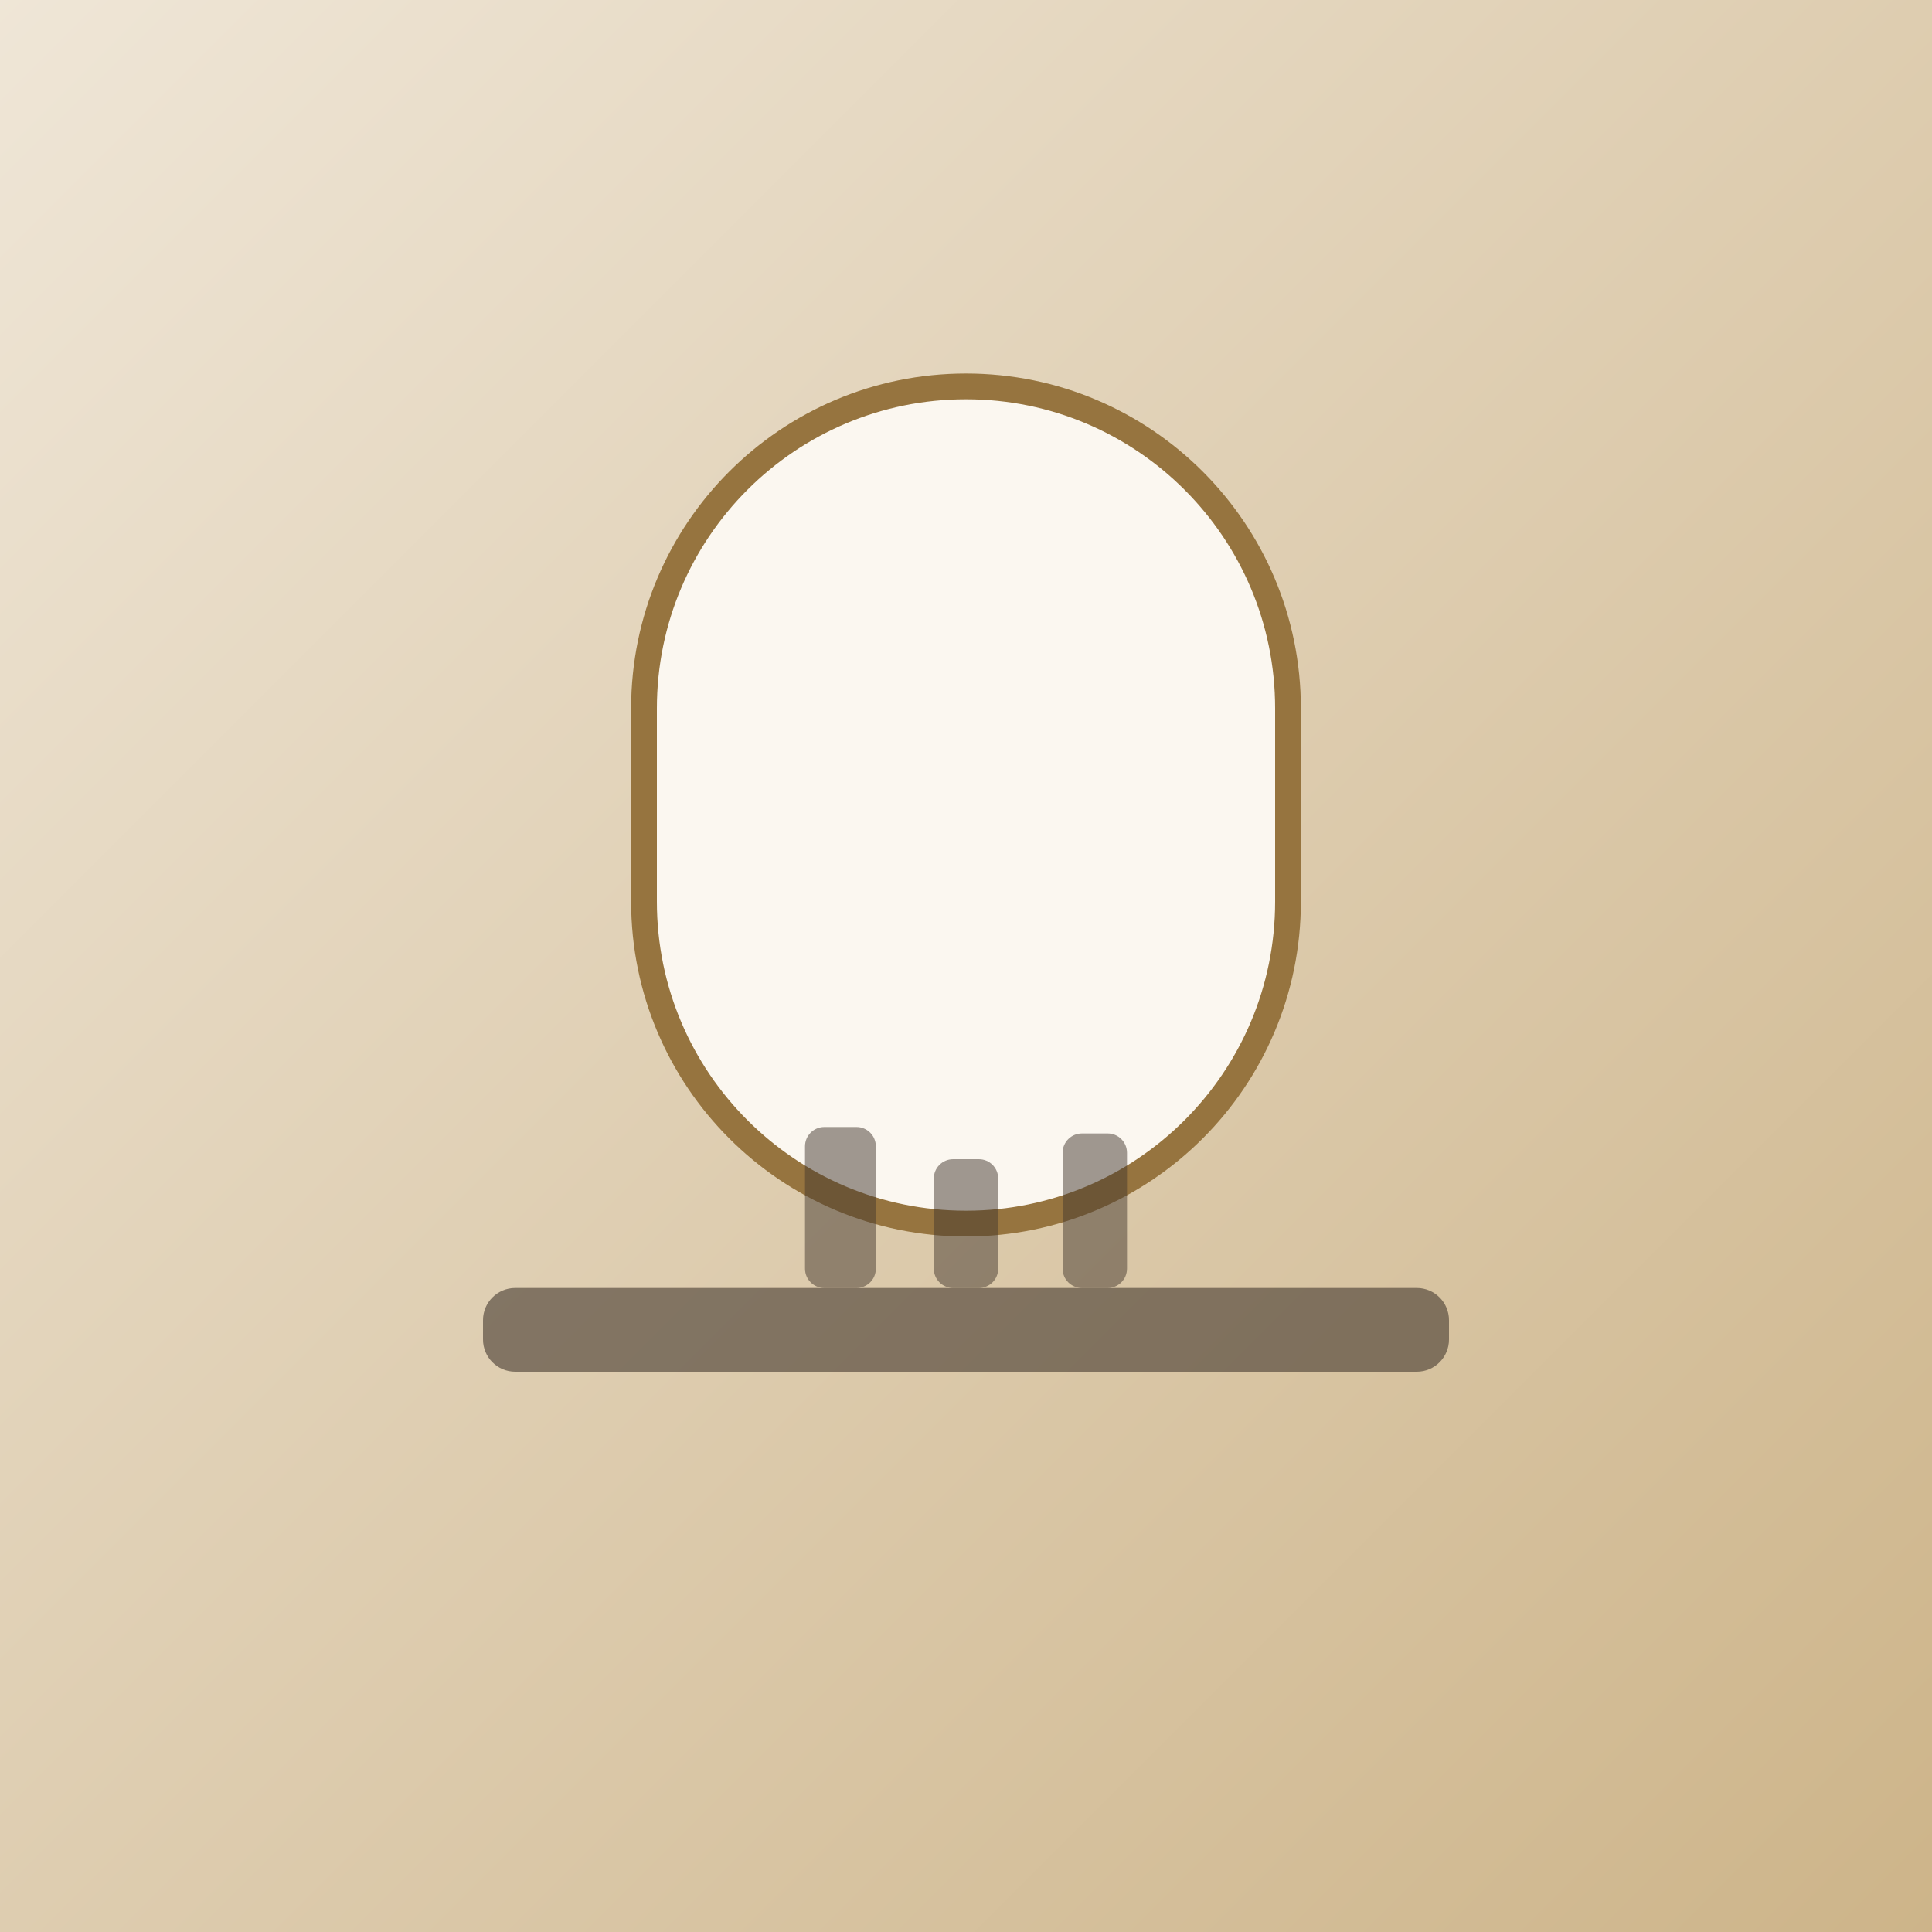
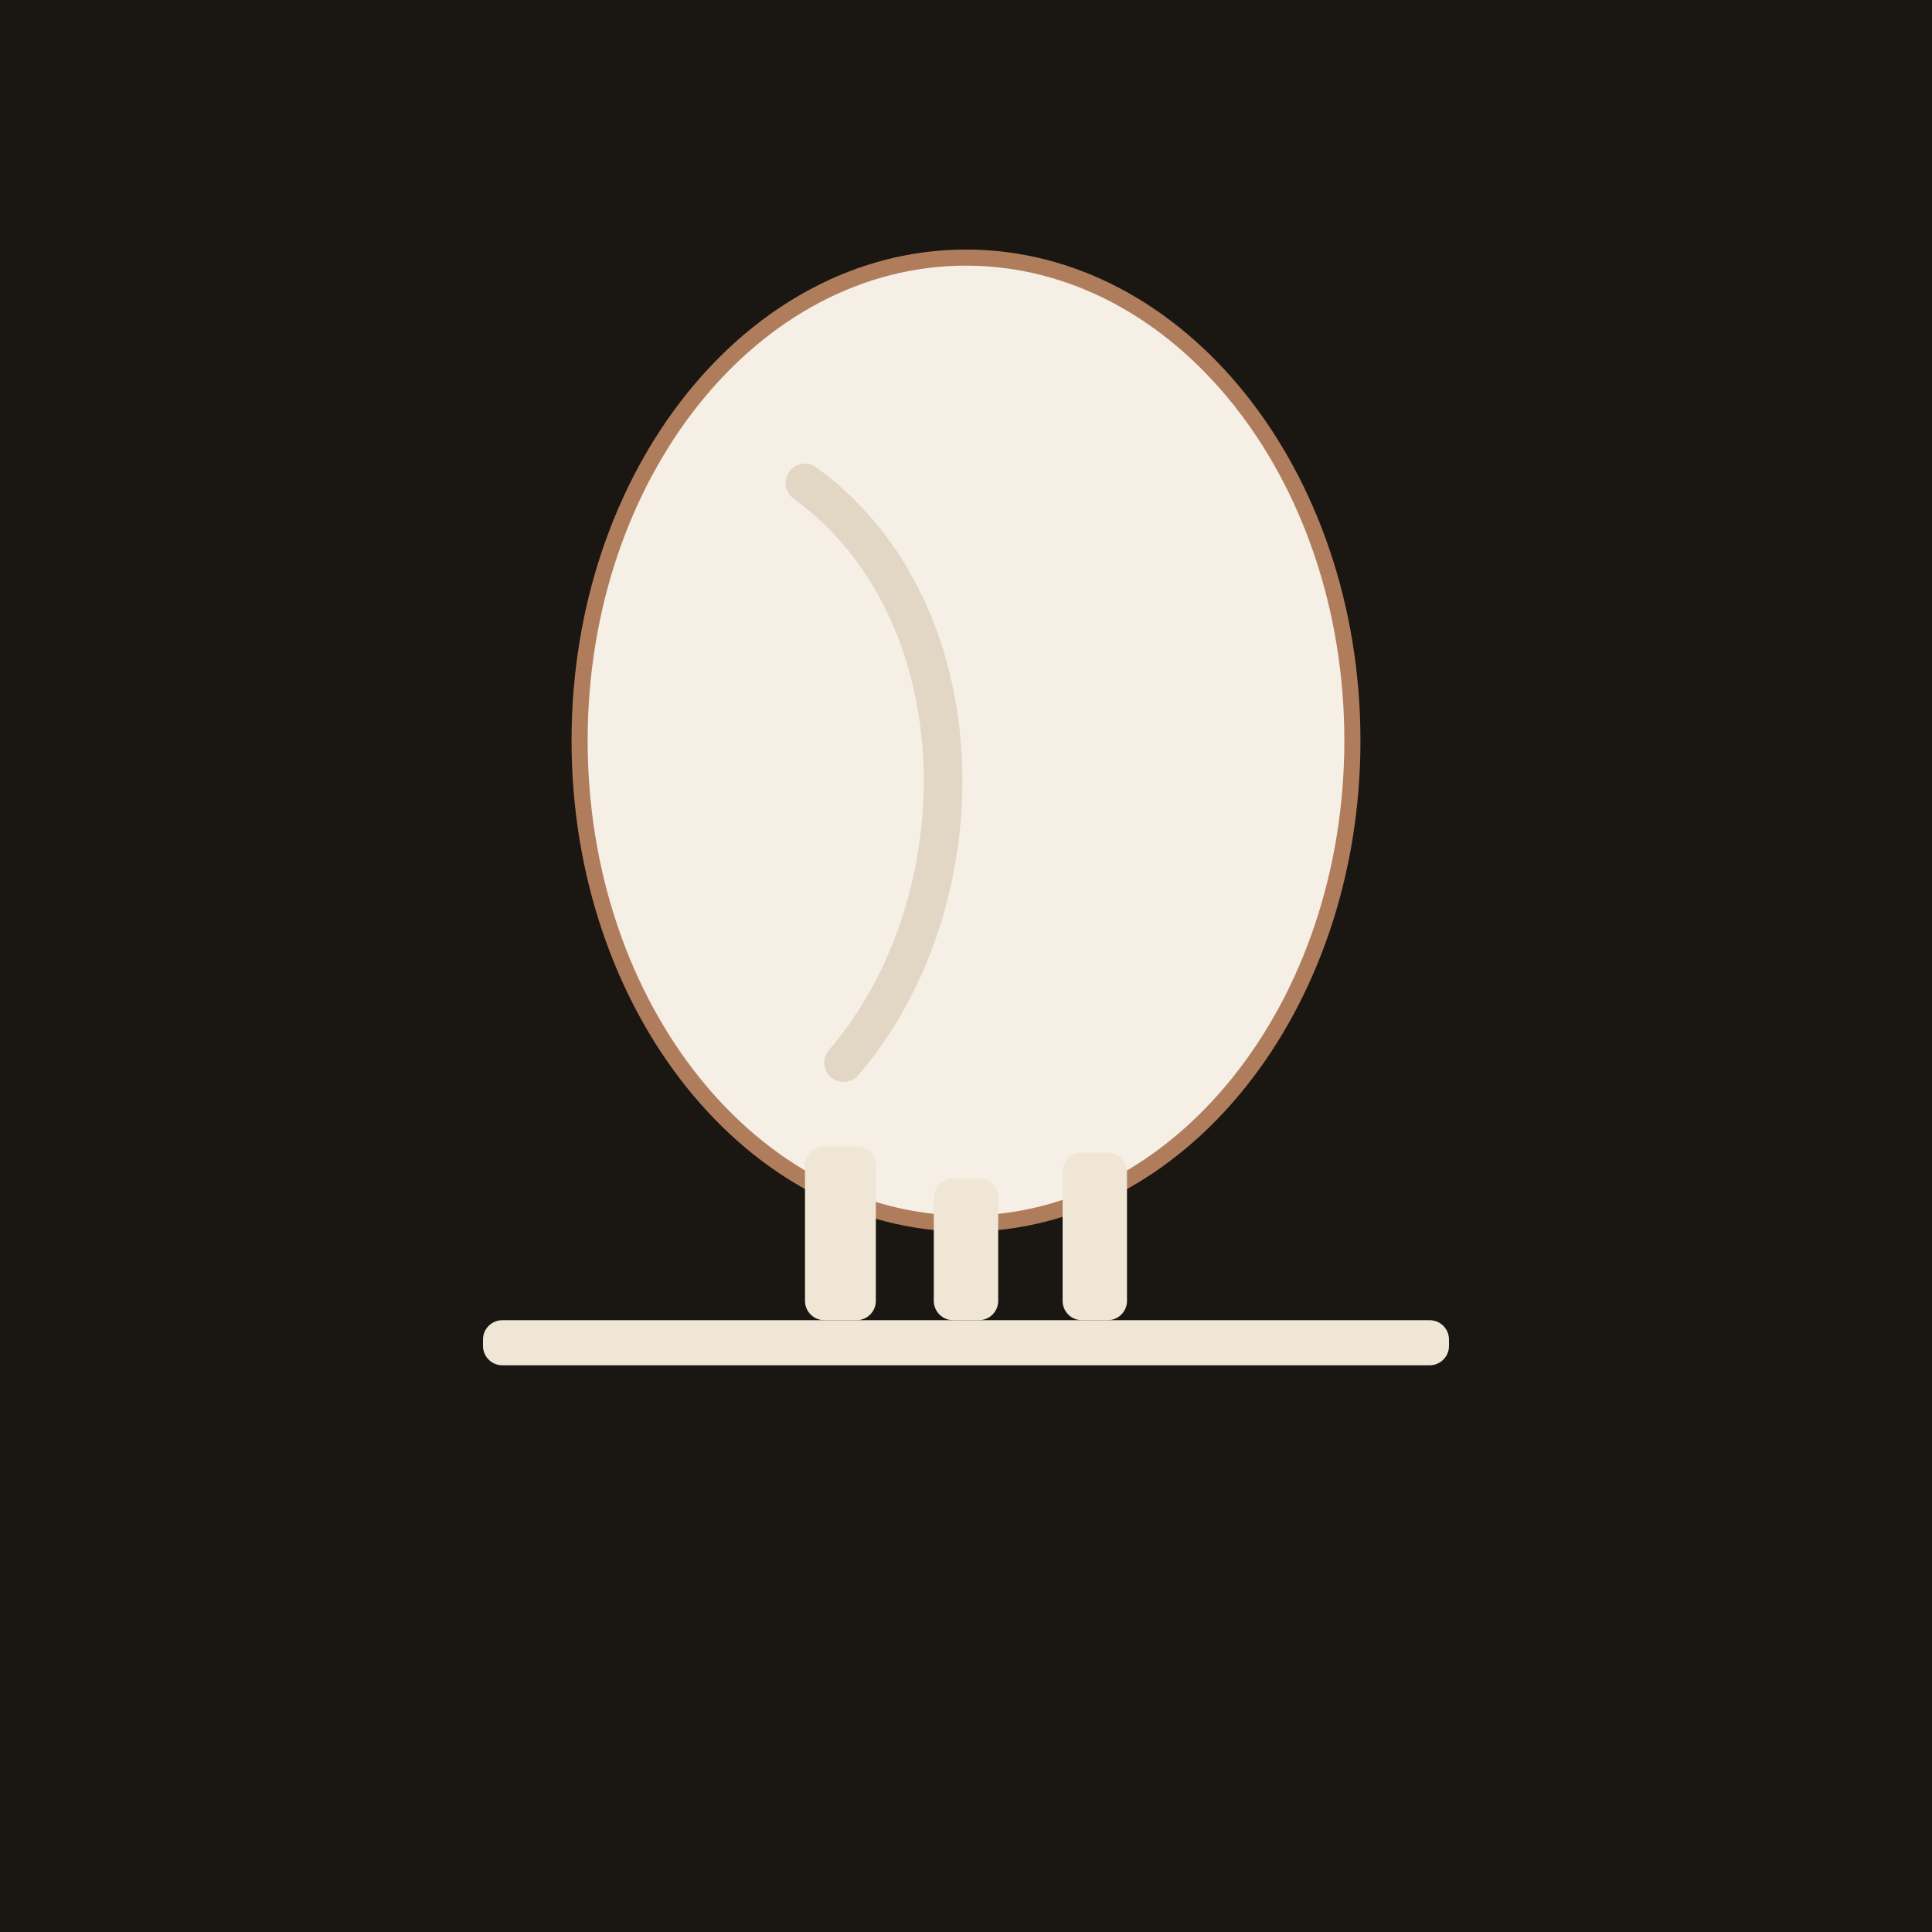
- <svg xmlns="http://www.w3.org/2000/svg" viewBox="0 0 600 600" preserveAspectRatio="xMidYMid slice" role="img" aria-label="Ambiance du salon">
-   <defs>
-     <linearGradient id="a6" x1="0" y1="0" x2="1" y2="1">
-       <stop offset="0" stop-color="#efe6d7" />
-       <stop offset="1" stop-color="#cdb489" />
-     </linearGradient>
-   </defs>
-   <rect width="600" height="600" fill="url(#a6)" />
-   <rect x="200" y="120" width="200" height="260" rx="100" fill="#fbf7f0" stroke="#96743f" stroke-width="8" />
-   <rect x="150" y="400" width="300" height="26" rx="10" fill="#45392f" fill-opacity="0.6" />
-   <g fill="#45392f" fill-opacity="0.5">
-     <rect x="250" y="350" width="22" height="50" rx="6" />
-     <rect x="290" y="360" width="20" height="40" rx="6" />
-     <rect x="330" y="352" width="20" height="48" rx="6" />
+ <svg xmlns="http://www.w3.org/2000/svg" viewBox="0 0 600 600" preserveAspectRatio="xMidYMid slice" role="img" aria-label="L'ambiance du salon">
+   <rect width="600" height="600" fill="#1a1712" />
+   <ellipse cx="300" cy="230" rx="120" ry="150" fill="#f5efe6" />
+   <ellipse cx="300" cy="230" rx="120" ry="150" fill="none" stroke="#b07d5c" stroke-width="5" />
+   <path d="M250 150 C305 190, 305 280, 262 330" stroke="#e2d7c5" stroke-width="12" fill="none" stroke-linecap="round" />
+   <rect x="150" y="410" width="300" height="14" rx="6" fill="#efe6d6" />
+   <g fill="#efe6d6">
+     <rect x="250" y="356" width="22" height="54" rx="6" />
+     <rect x="290" y="366" width="20" height="44" rx="6" />
+     <rect x="330" y="358" width="20" height="52" rx="6" />
  </g>
</svg>
